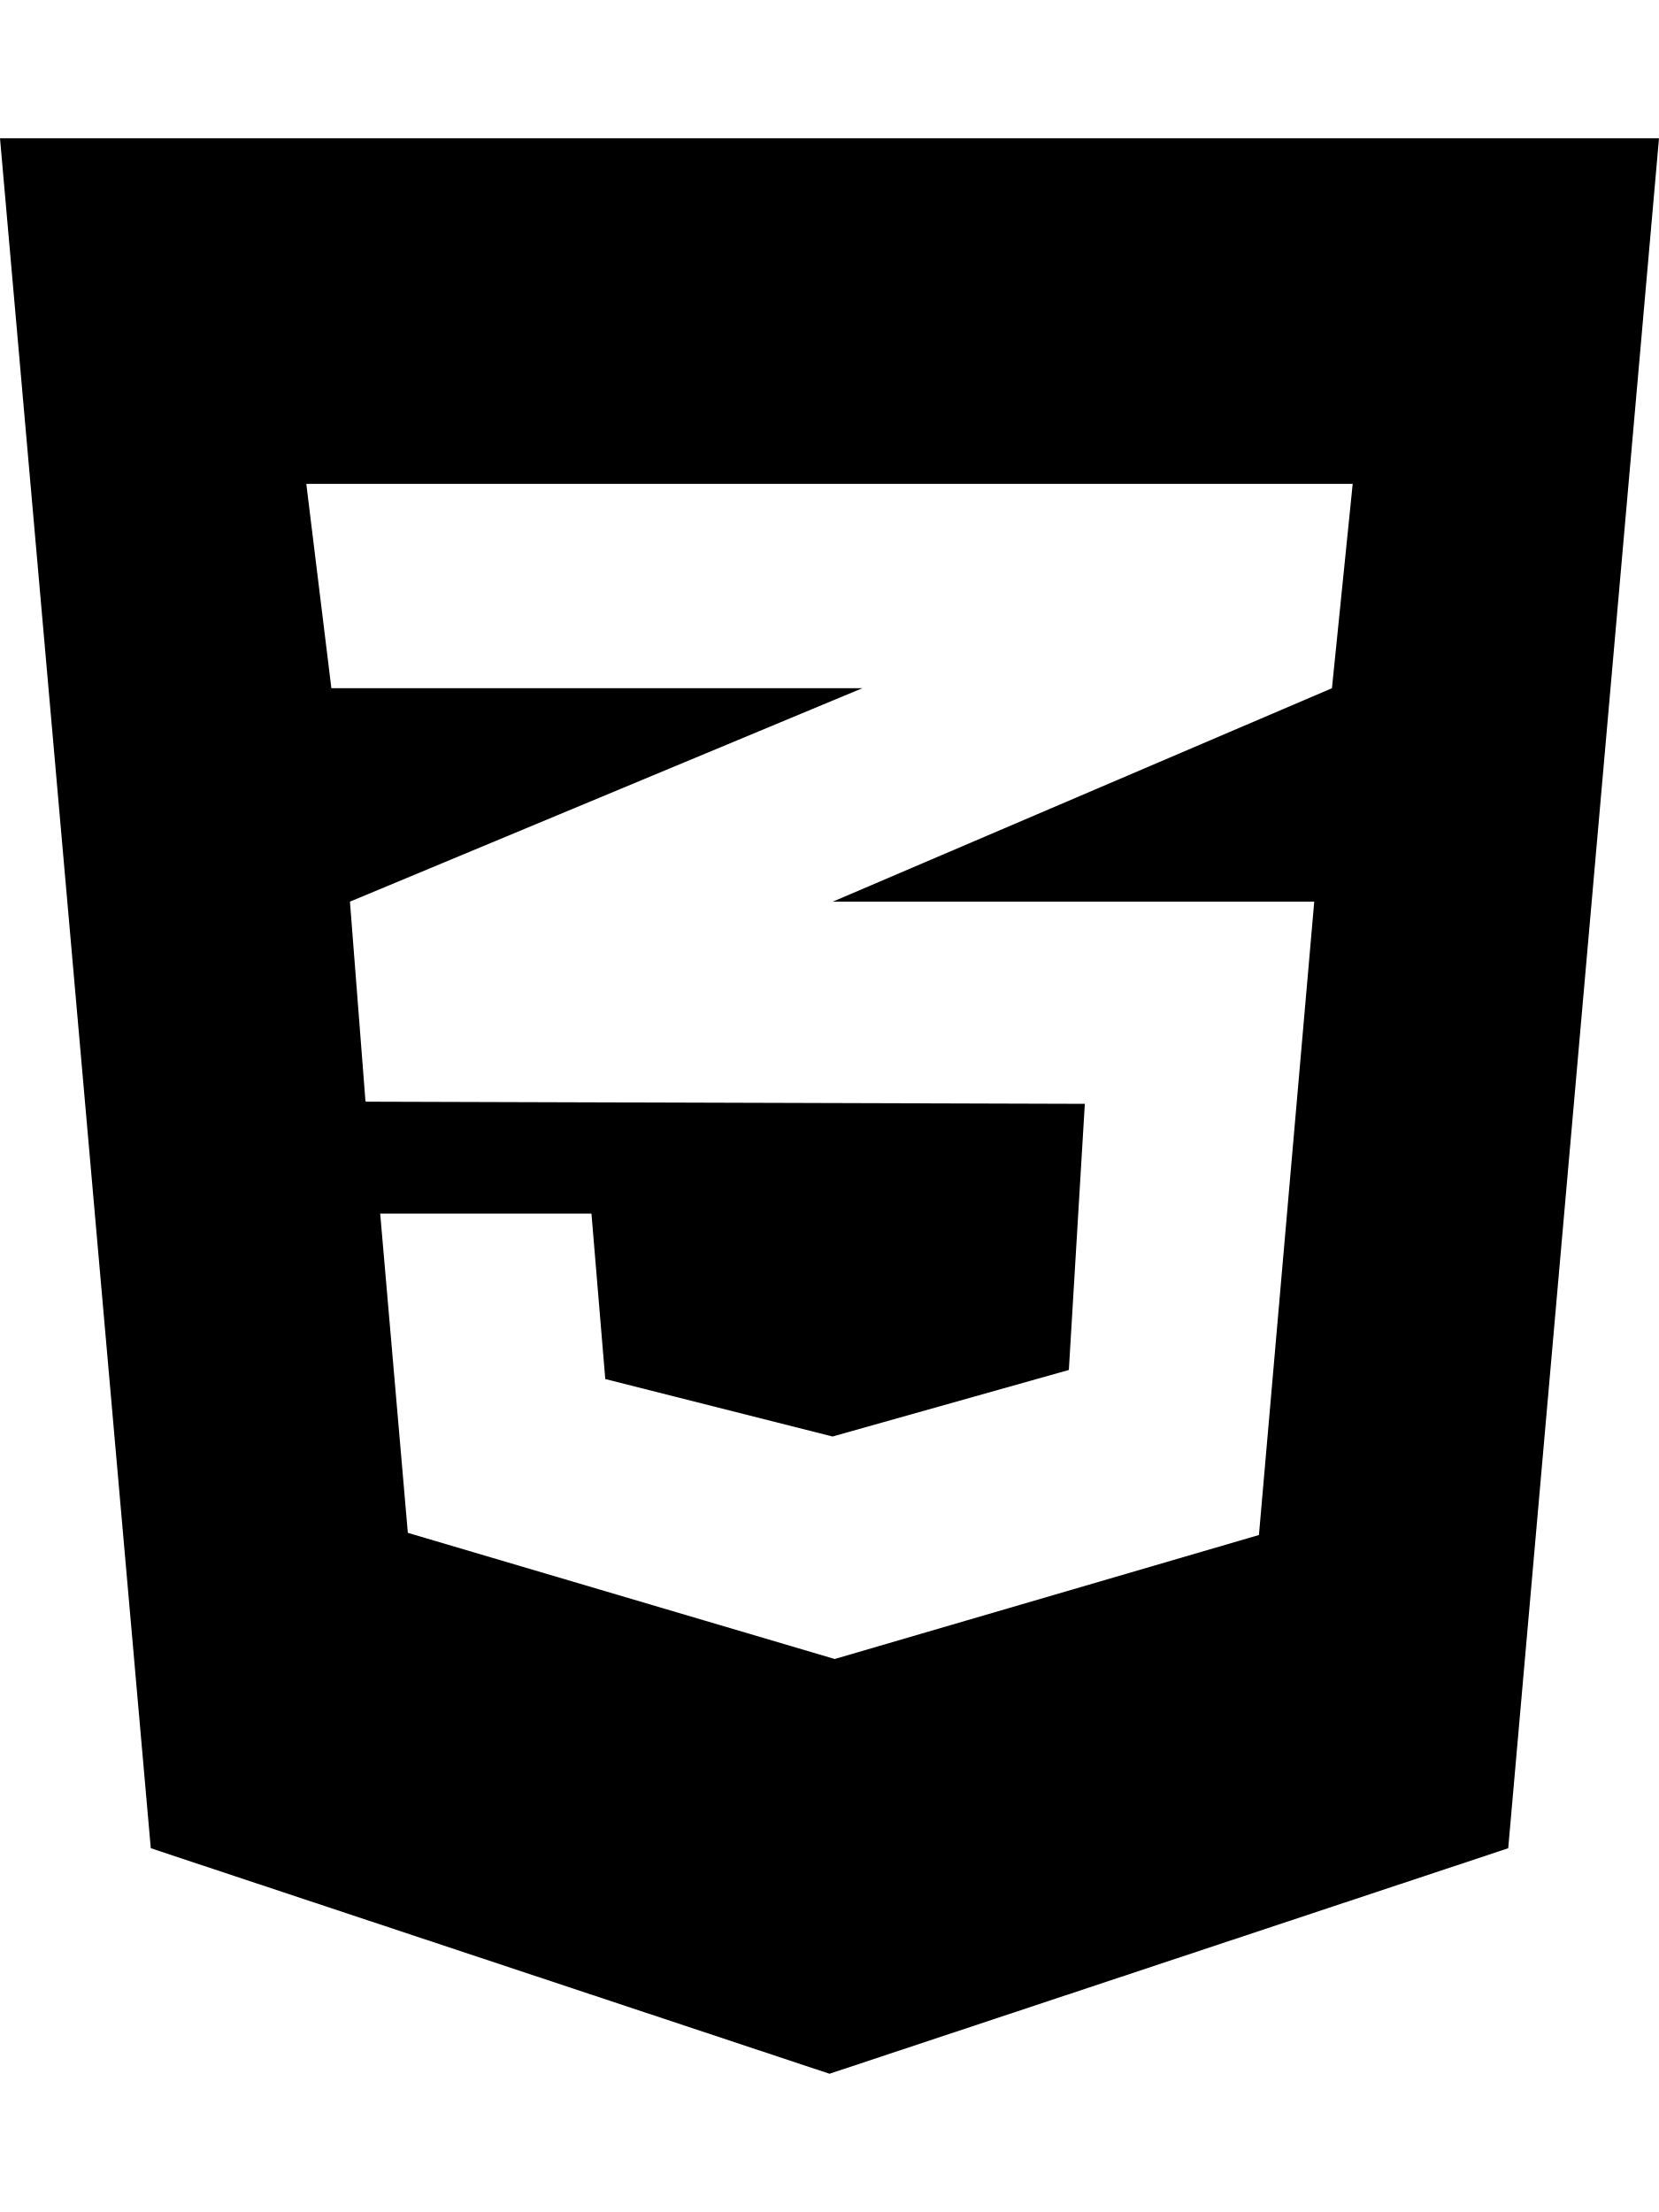
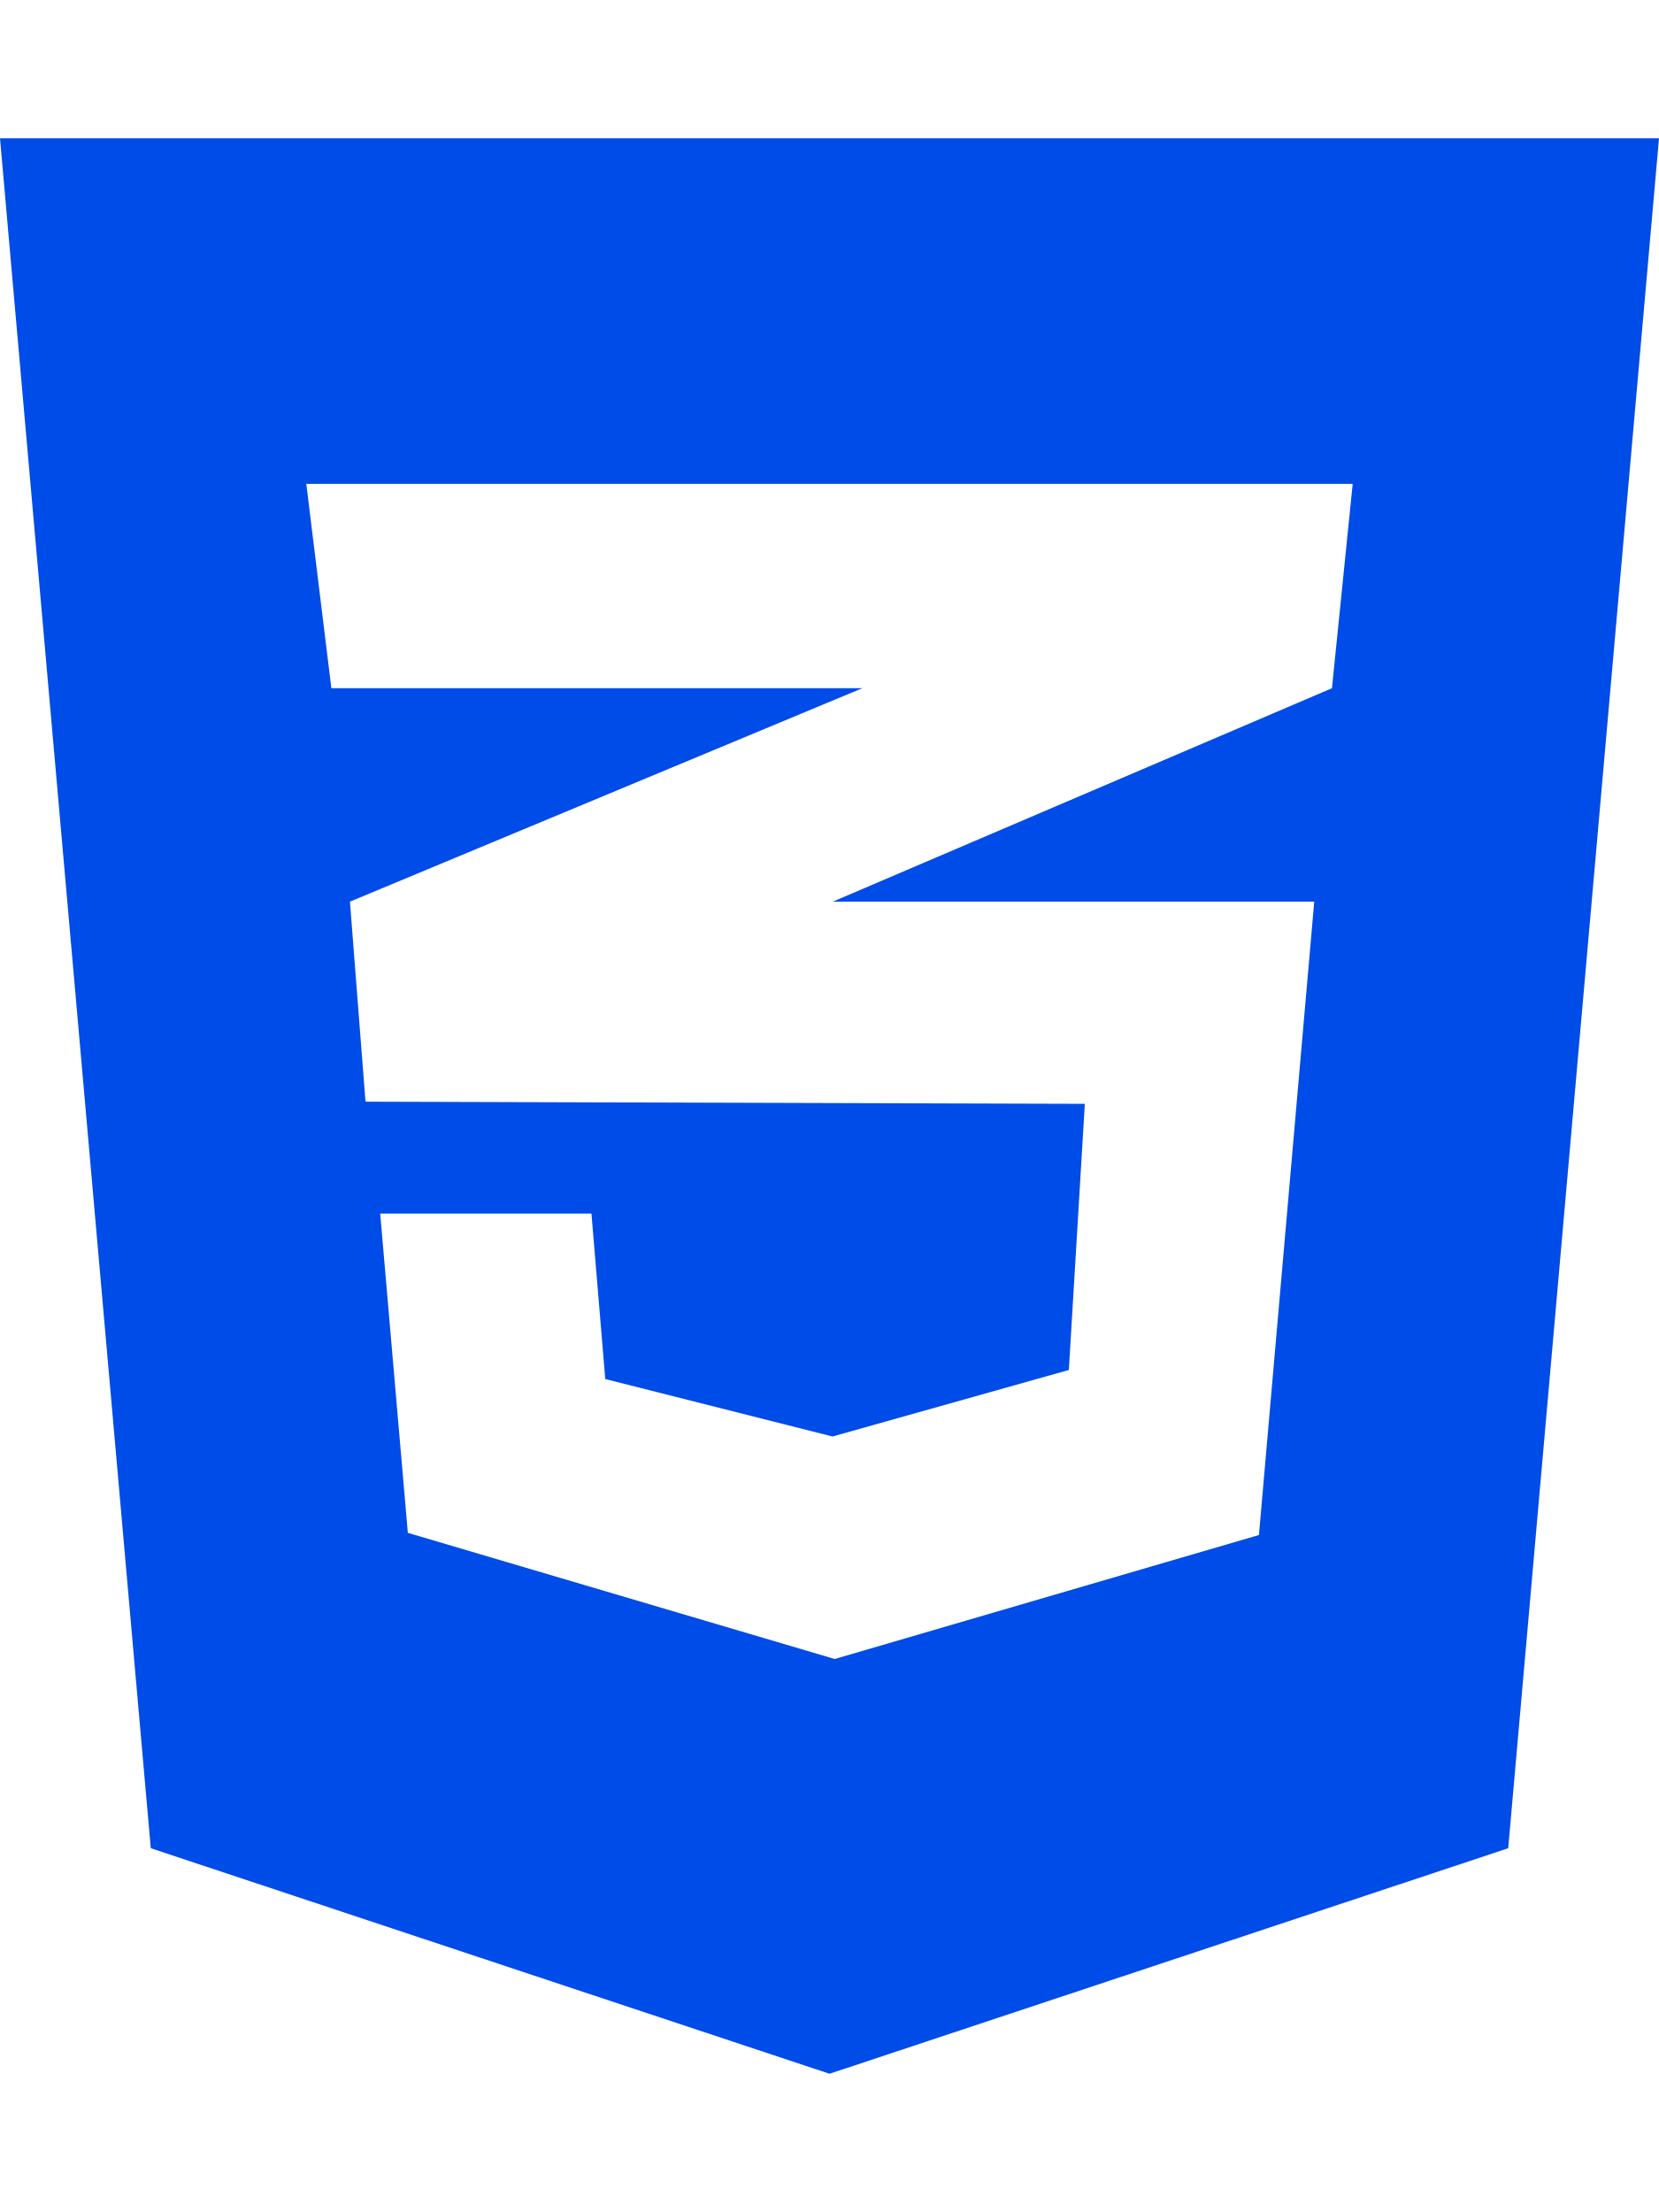
- <svg xmlns="http://www.w3.org/2000/svg" viewBox="0 0 384 512">
+ <svg xmlns="http://www.w3.org/2000/svg" fill="#004ce8" viewBox="0 0 384 512">
  <path d="M0 32l34.9 395.8L192 480l157.1-52.2L384 32H0zm313.1 80l-4.8 47.3L193 208.6l-.3 .1h111.5l-12.8 146.6-98.2 28.7-98.8-29.2-6.4-73.9h48.9l3.2 38.3 52.6 13.3 54.7-15.4 3.7-61.6-166.3-.5v-.1l-.2 .1-3.6-46.3L193.1 162l6.5-2.7H76.7L70.9 112h242.2z" />
</svg>
